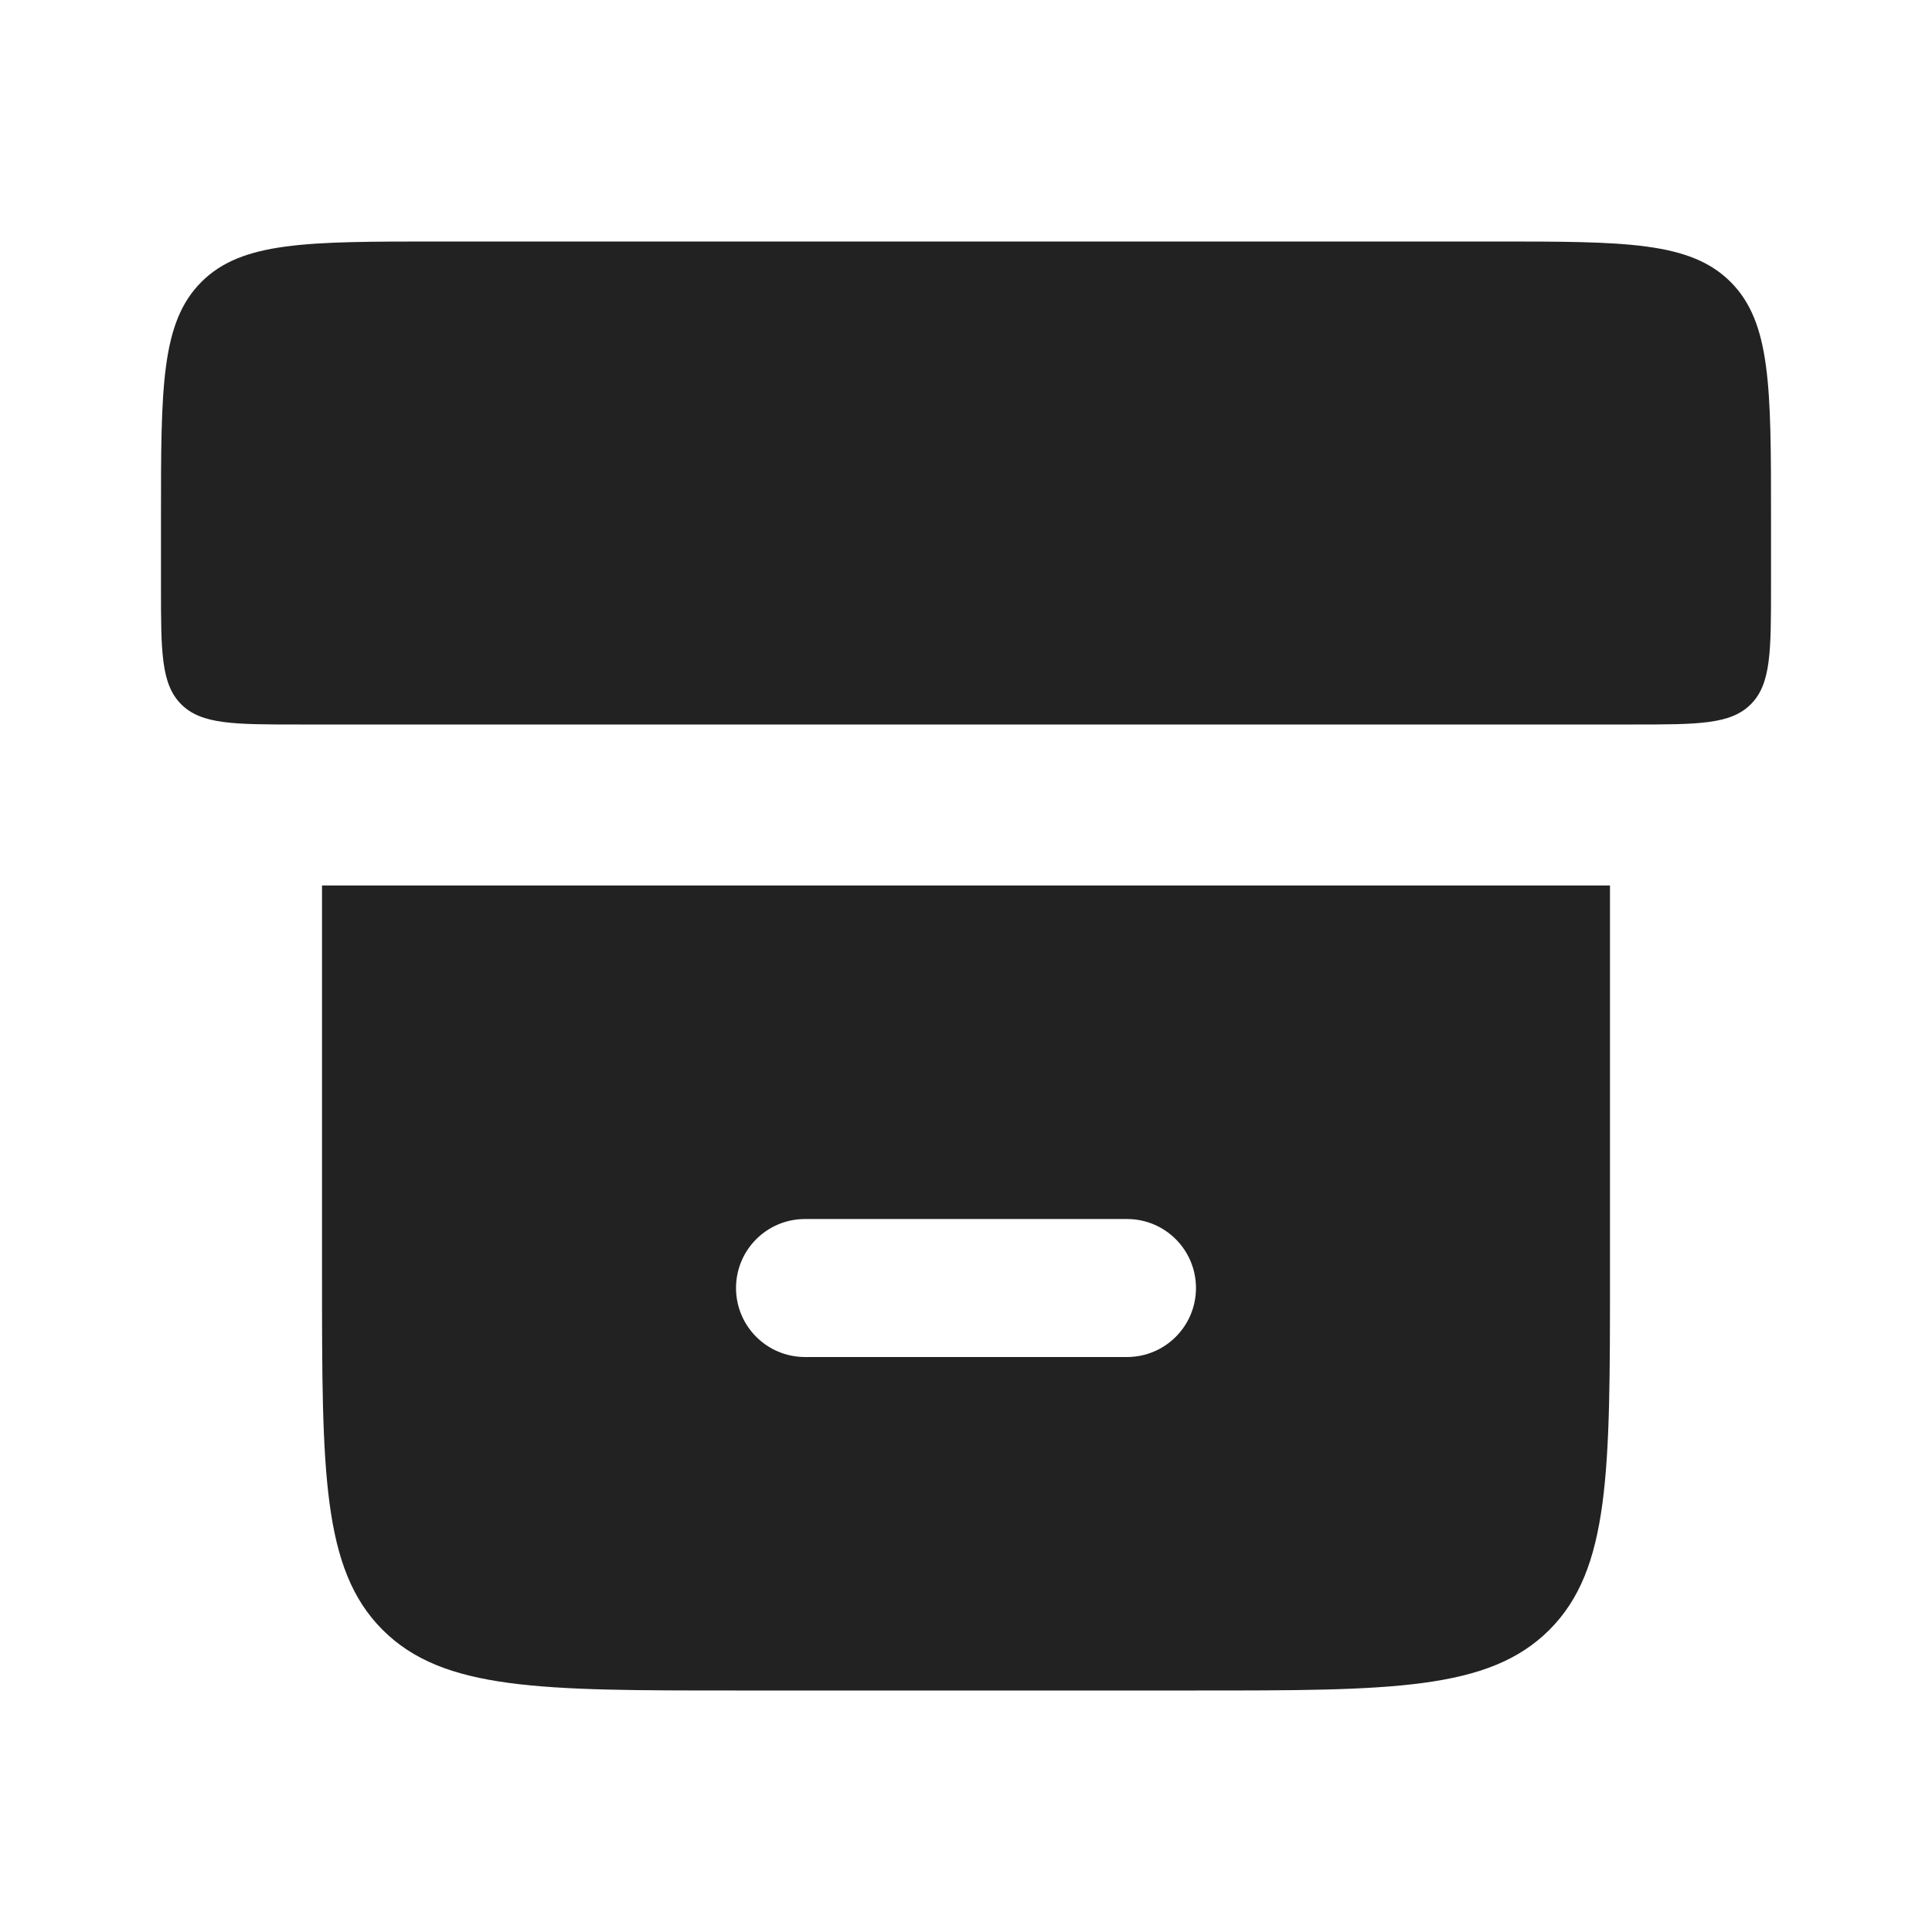
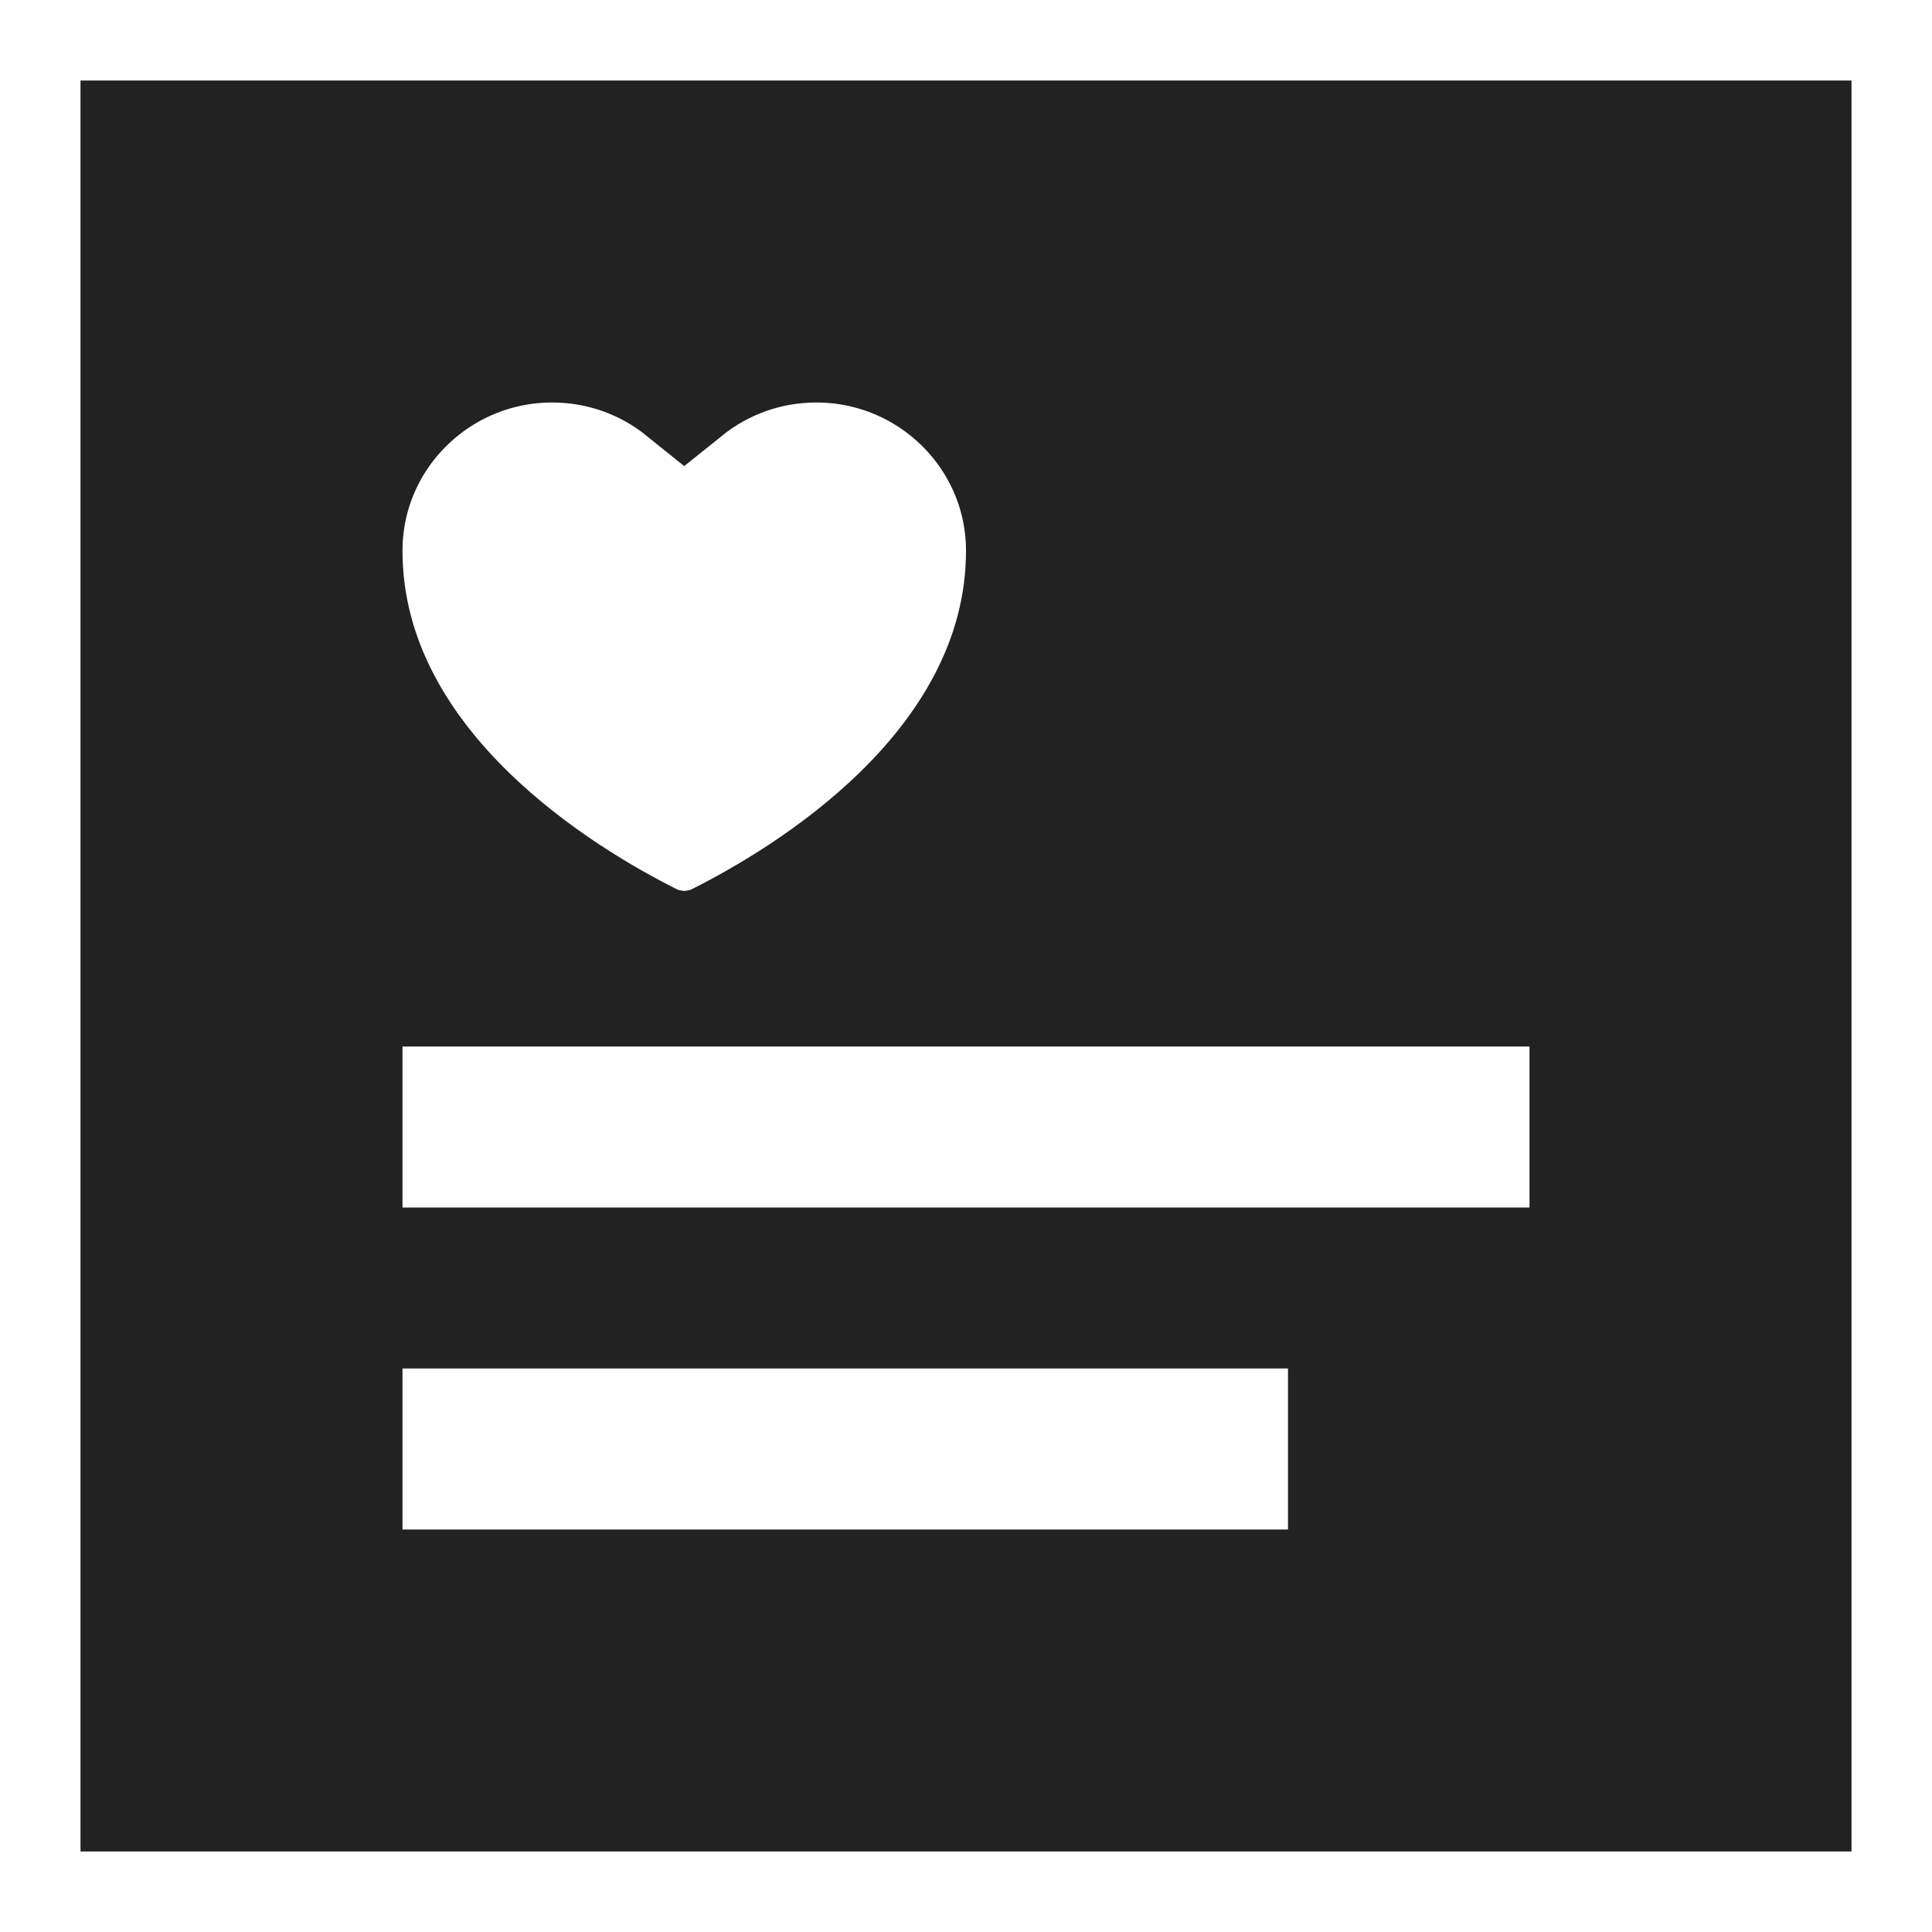
- <svg xmlns="http://www.w3.org/2000/svg" width="28" height="28" viewBox="0 0 28 28" fill="none">
-   <path d="M2.333 7.5C2.333 5.614 2.333 4.672 2.919 4.086C3.505 3.5 4.448 3.5 6.333 3.5H21.667C23.552 3.5 24.495 3.5 25.081 4.086C25.667 4.672 25.667 5.614 25.667 7.5V8.5C25.667 9.443 25.667 9.914 25.374 10.207C25.081 10.5 24.61 10.5 23.667 10.5H4.333C3.39 10.5 2.919 10.5 2.626 10.207C2.333 9.914 2.333 9.443 2.333 8.5V7.5Z" fill="#222222" />
-   <path fill-rule="evenodd" clip-rule="evenodd" d="M5.545 23.621C4.667 22.743 4.667 21.328 4.667 18.5V12.833H23.333V18.5C23.333 21.328 23.333 22.743 22.455 23.621C21.576 24.5 20.162 24.5 17.333 24.5H10.667C7.838 24.5 6.424 24.5 5.545 23.621ZM11.667 17.667C11.114 17.667 10.667 18.114 10.667 18.667C10.667 19.219 11.114 19.667 11.667 19.667H16.333C16.886 19.667 17.333 19.219 17.333 18.667C17.333 18.114 16.886 17.667 16.333 17.667H11.667Z" fill="#222222" />
+ <svg xmlns="http://www.w3.org/2000/svg" width="24" height="24" viewBox="0 0 24 24" fill="none">
+   <path d="M8.5 4.827C8.052 4.466 7.48 4.25 6.859 4.25C5.427 4.25 4.25 5.405 4.25 6.842C4.25 8.247 4.995 9.351 5.793 10.129C6.594 10.911 7.52 11.44 8.064 11.713L8.223 11.793H8.292C8.354 11.807 8.424 11.817 8.5 11.817C8.576 11.817 8.646 11.807 8.708 11.793H8.777L8.936 11.713C9.48 11.44 10.406 10.911 11.207 10.129C12.005 9.351 12.75 8.247 12.75 6.842C12.75 5.406 11.574 4.25 10.141 4.25C9.52 4.25 8.949 4.466 8.5 4.827ZM5 12.25H4.25V13V15V15.75H5H19H19.75V15V13V12.25H19H5ZM16 19.75H16.75V19V17V16.25H16H5H4.25V17V19V19.75H5H16ZM1.75 1.75H22.25V22.25H1.75V1.75Z" fill="#222222" stroke="#222222" stroke-width="1.5" />
</svg>
